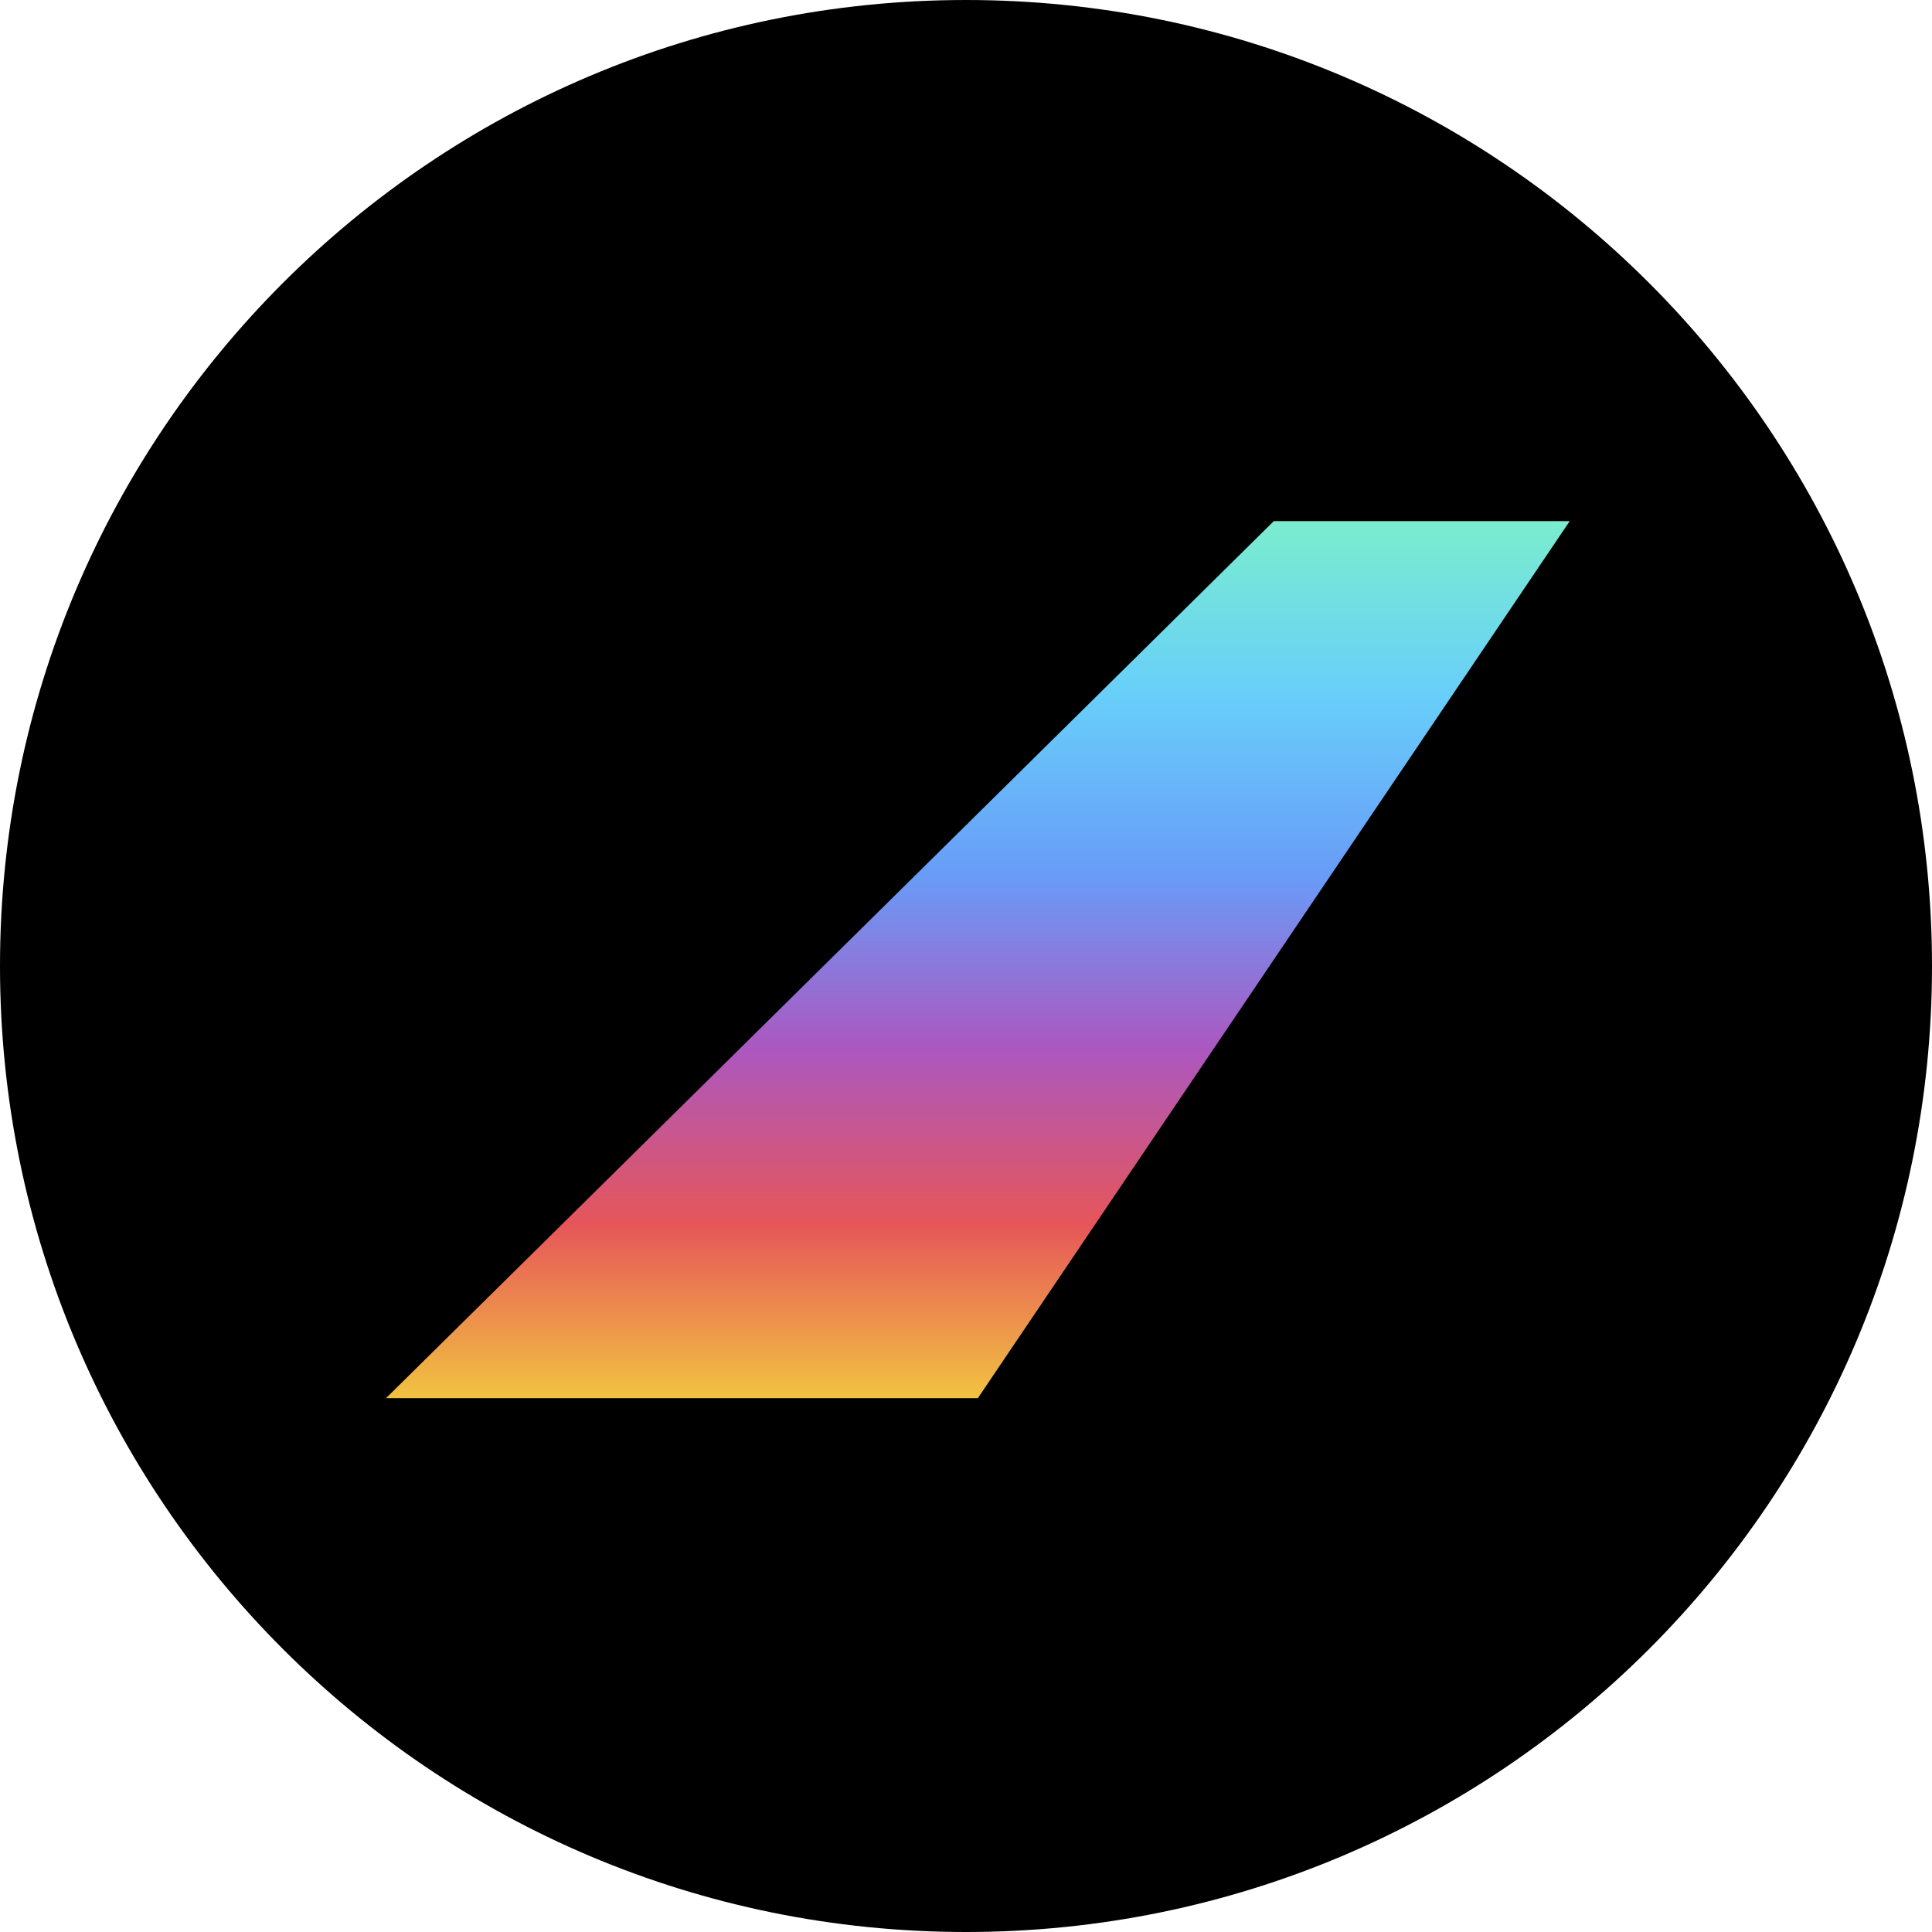
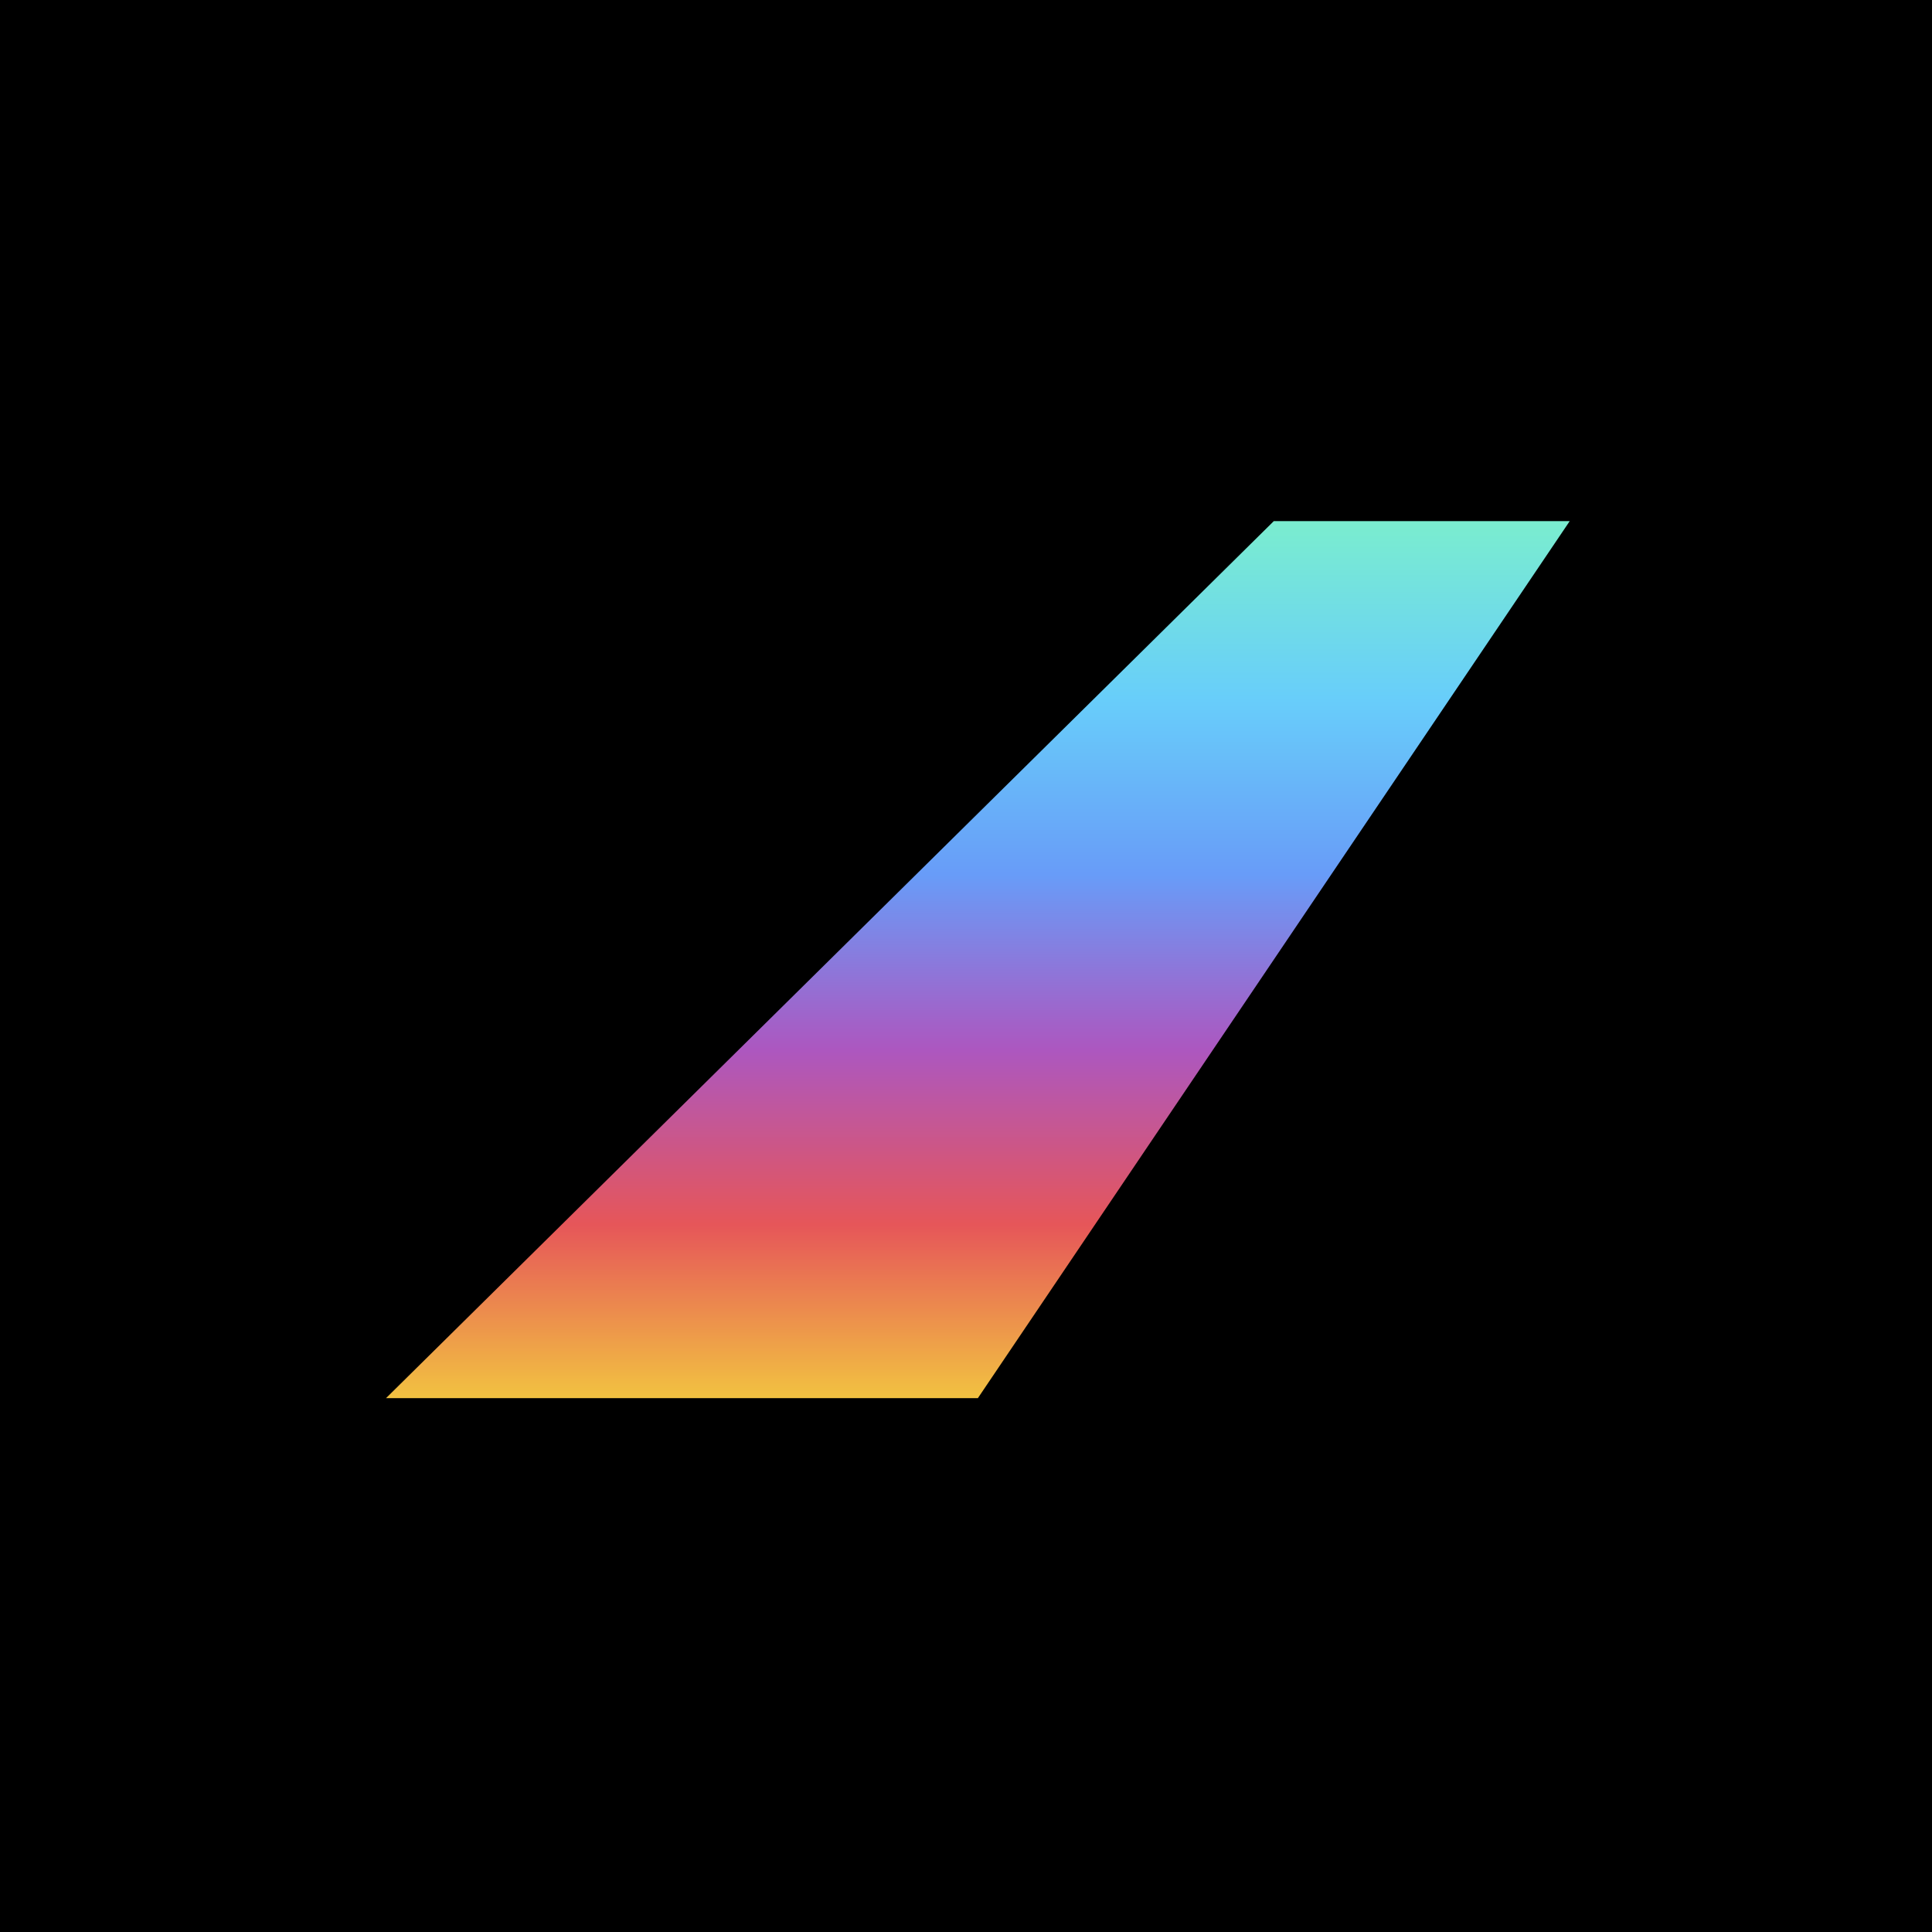
- <svg xmlns="http://www.w3.org/2000/svg" width="64" height="64" viewBox="0 0 64 64" fill="none">
-   <path d="M0 32C0 14.327 14.327 0 32 0C49.673 0 64 14.327 64 32C64 49.673 49.673 64 32 64C14.327 64 0 49.673 0 32Z" fill="black" />
-   <path d="M32.393 46.316H12.787L42.196 17.263H51.999L32.393 46.316Z" fill="url(#paint0_linear)" />
+ <svg xmlns="http://www.w3.org/2000/svg" width="64" height="64" fill="none">
+   <path fill="#000" d="M0 0h64v64H0z" />
+   <path d="M32.393 46.316H12.787l29.409-29.053h9.803L32.393 46.316z" fill="url(#paint0_linear)" />
  <defs>
    <linearGradient id="paint0_linear" x1="32.393" y1="17.263" x2="32.393" y2="46.316" gradientUnits="userSpaceOnUse">
      <stop stop-color="#7AEDCF" />
-       <stop offset="0.201" stop-color="#68CEFA" />
-       <stop offset="0.403" stop-color="#689CF8" />
-       <stop offset="0.602" stop-color="#AC57C0" />
-       <stop offset="0.802" stop-color="#E65659" />
+       <stop offset=".201" stop-color="#68CEFA" />
+       <stop offset=".403" stop-color="#689CF8" />
+       <stop offset=".602" stop-color="#AC57C0" />
+       <stop offset=".802" stop-color="#E65659" />
      <stop offset="1" stop-color="#F2C241" />
    </linearGradient>
  </defs>
</svg>
